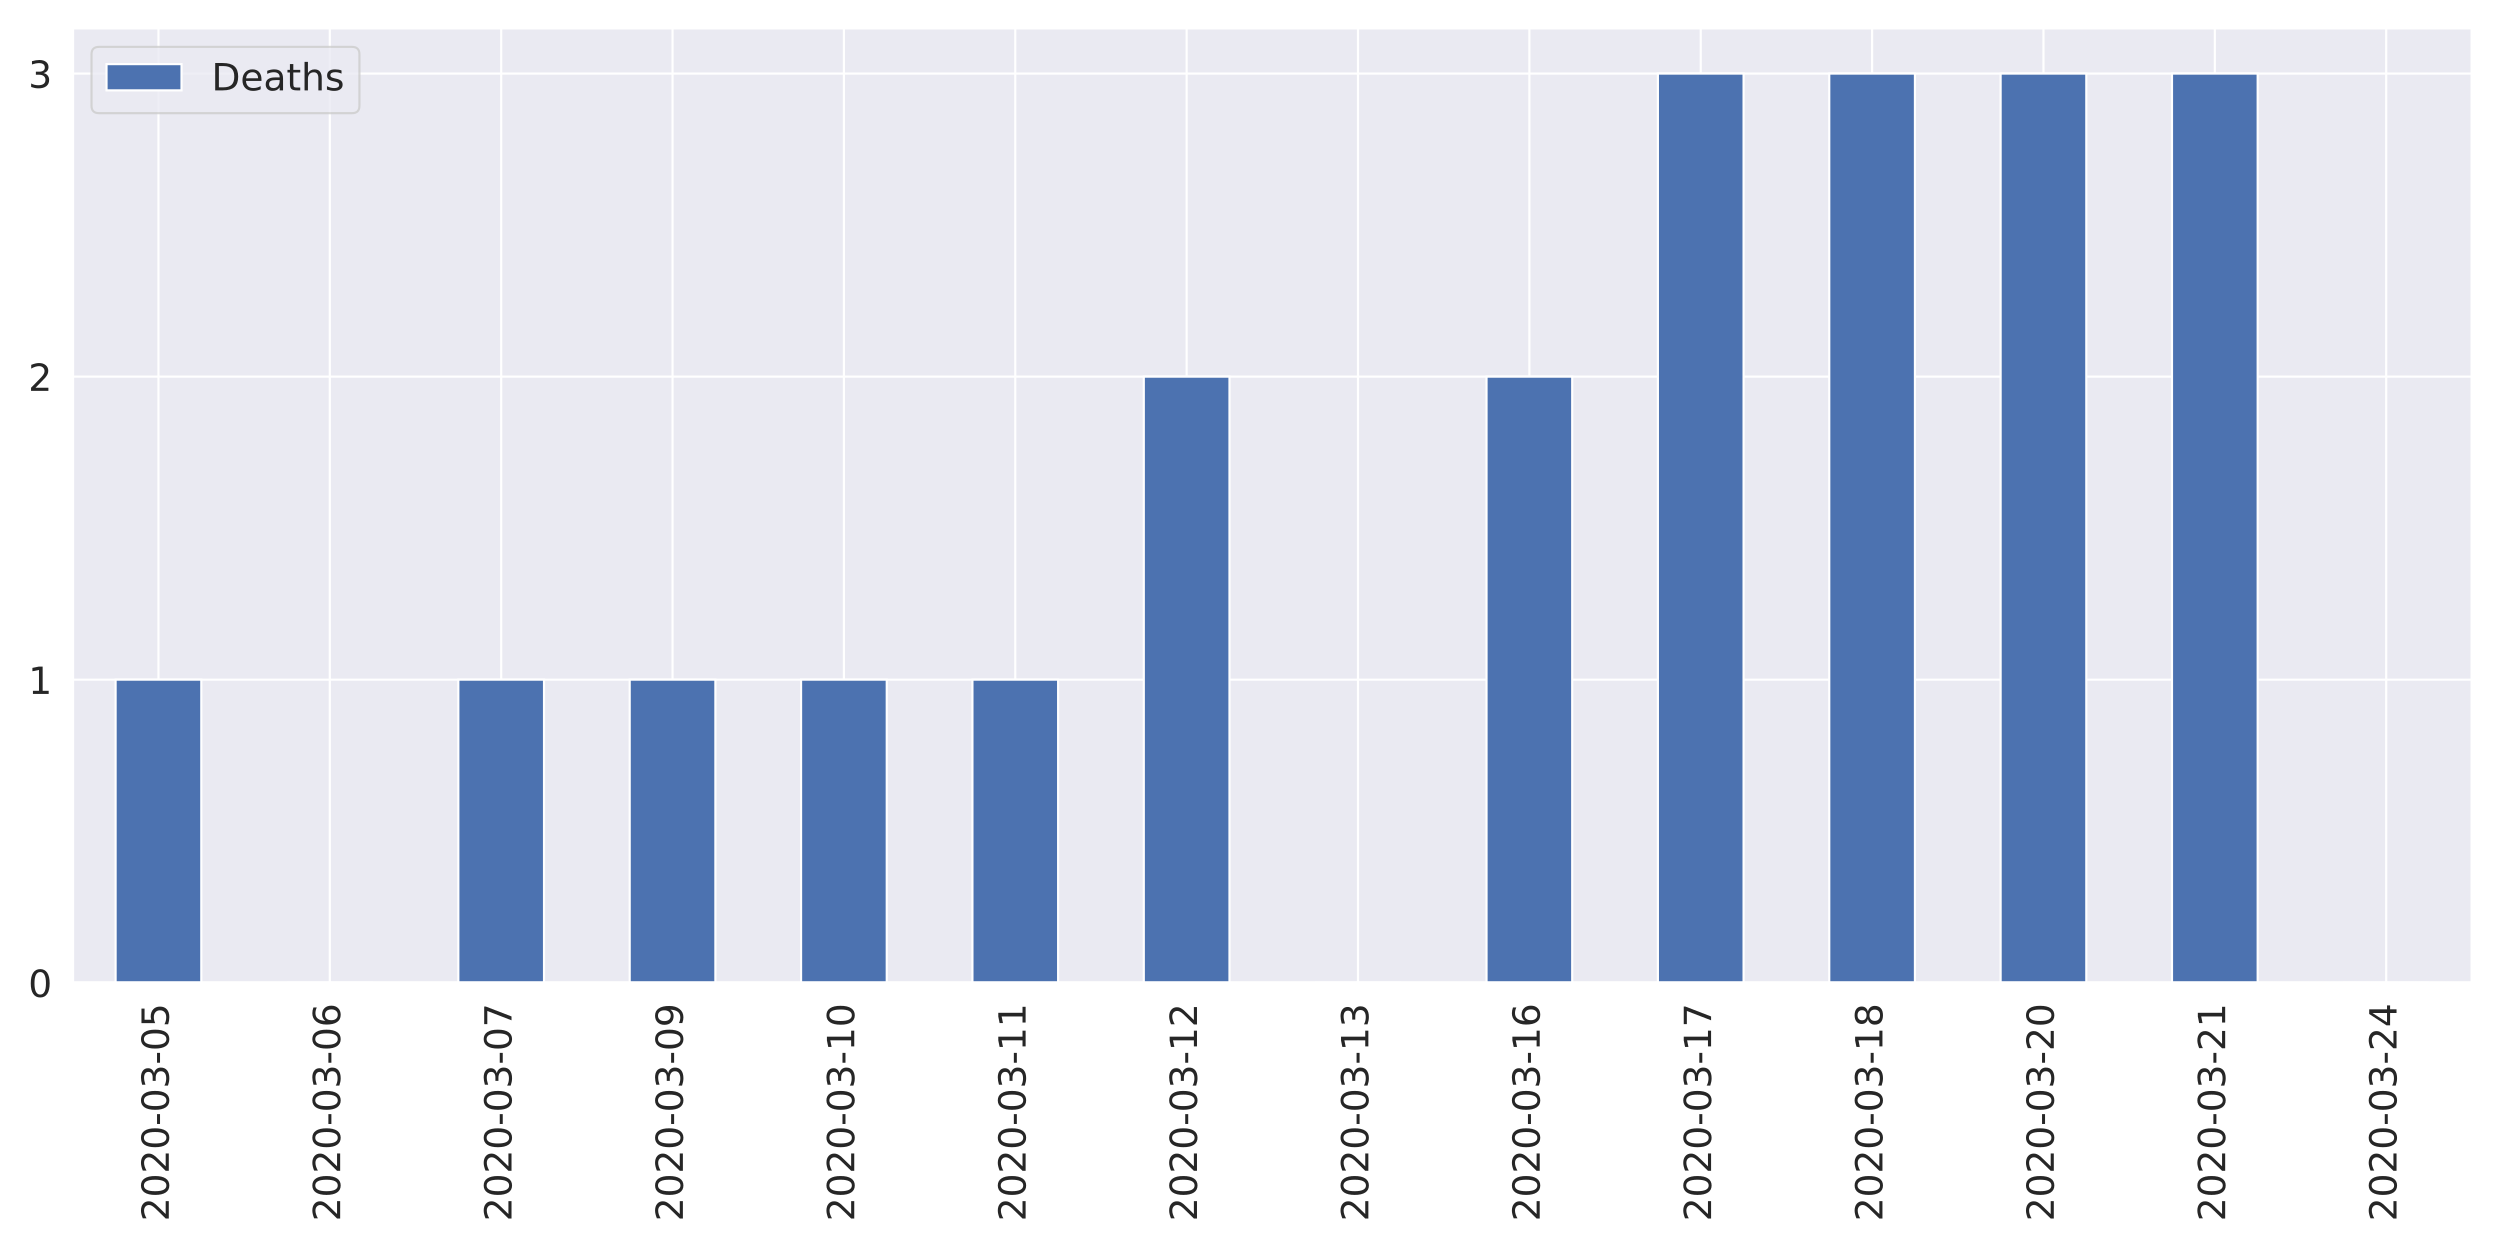
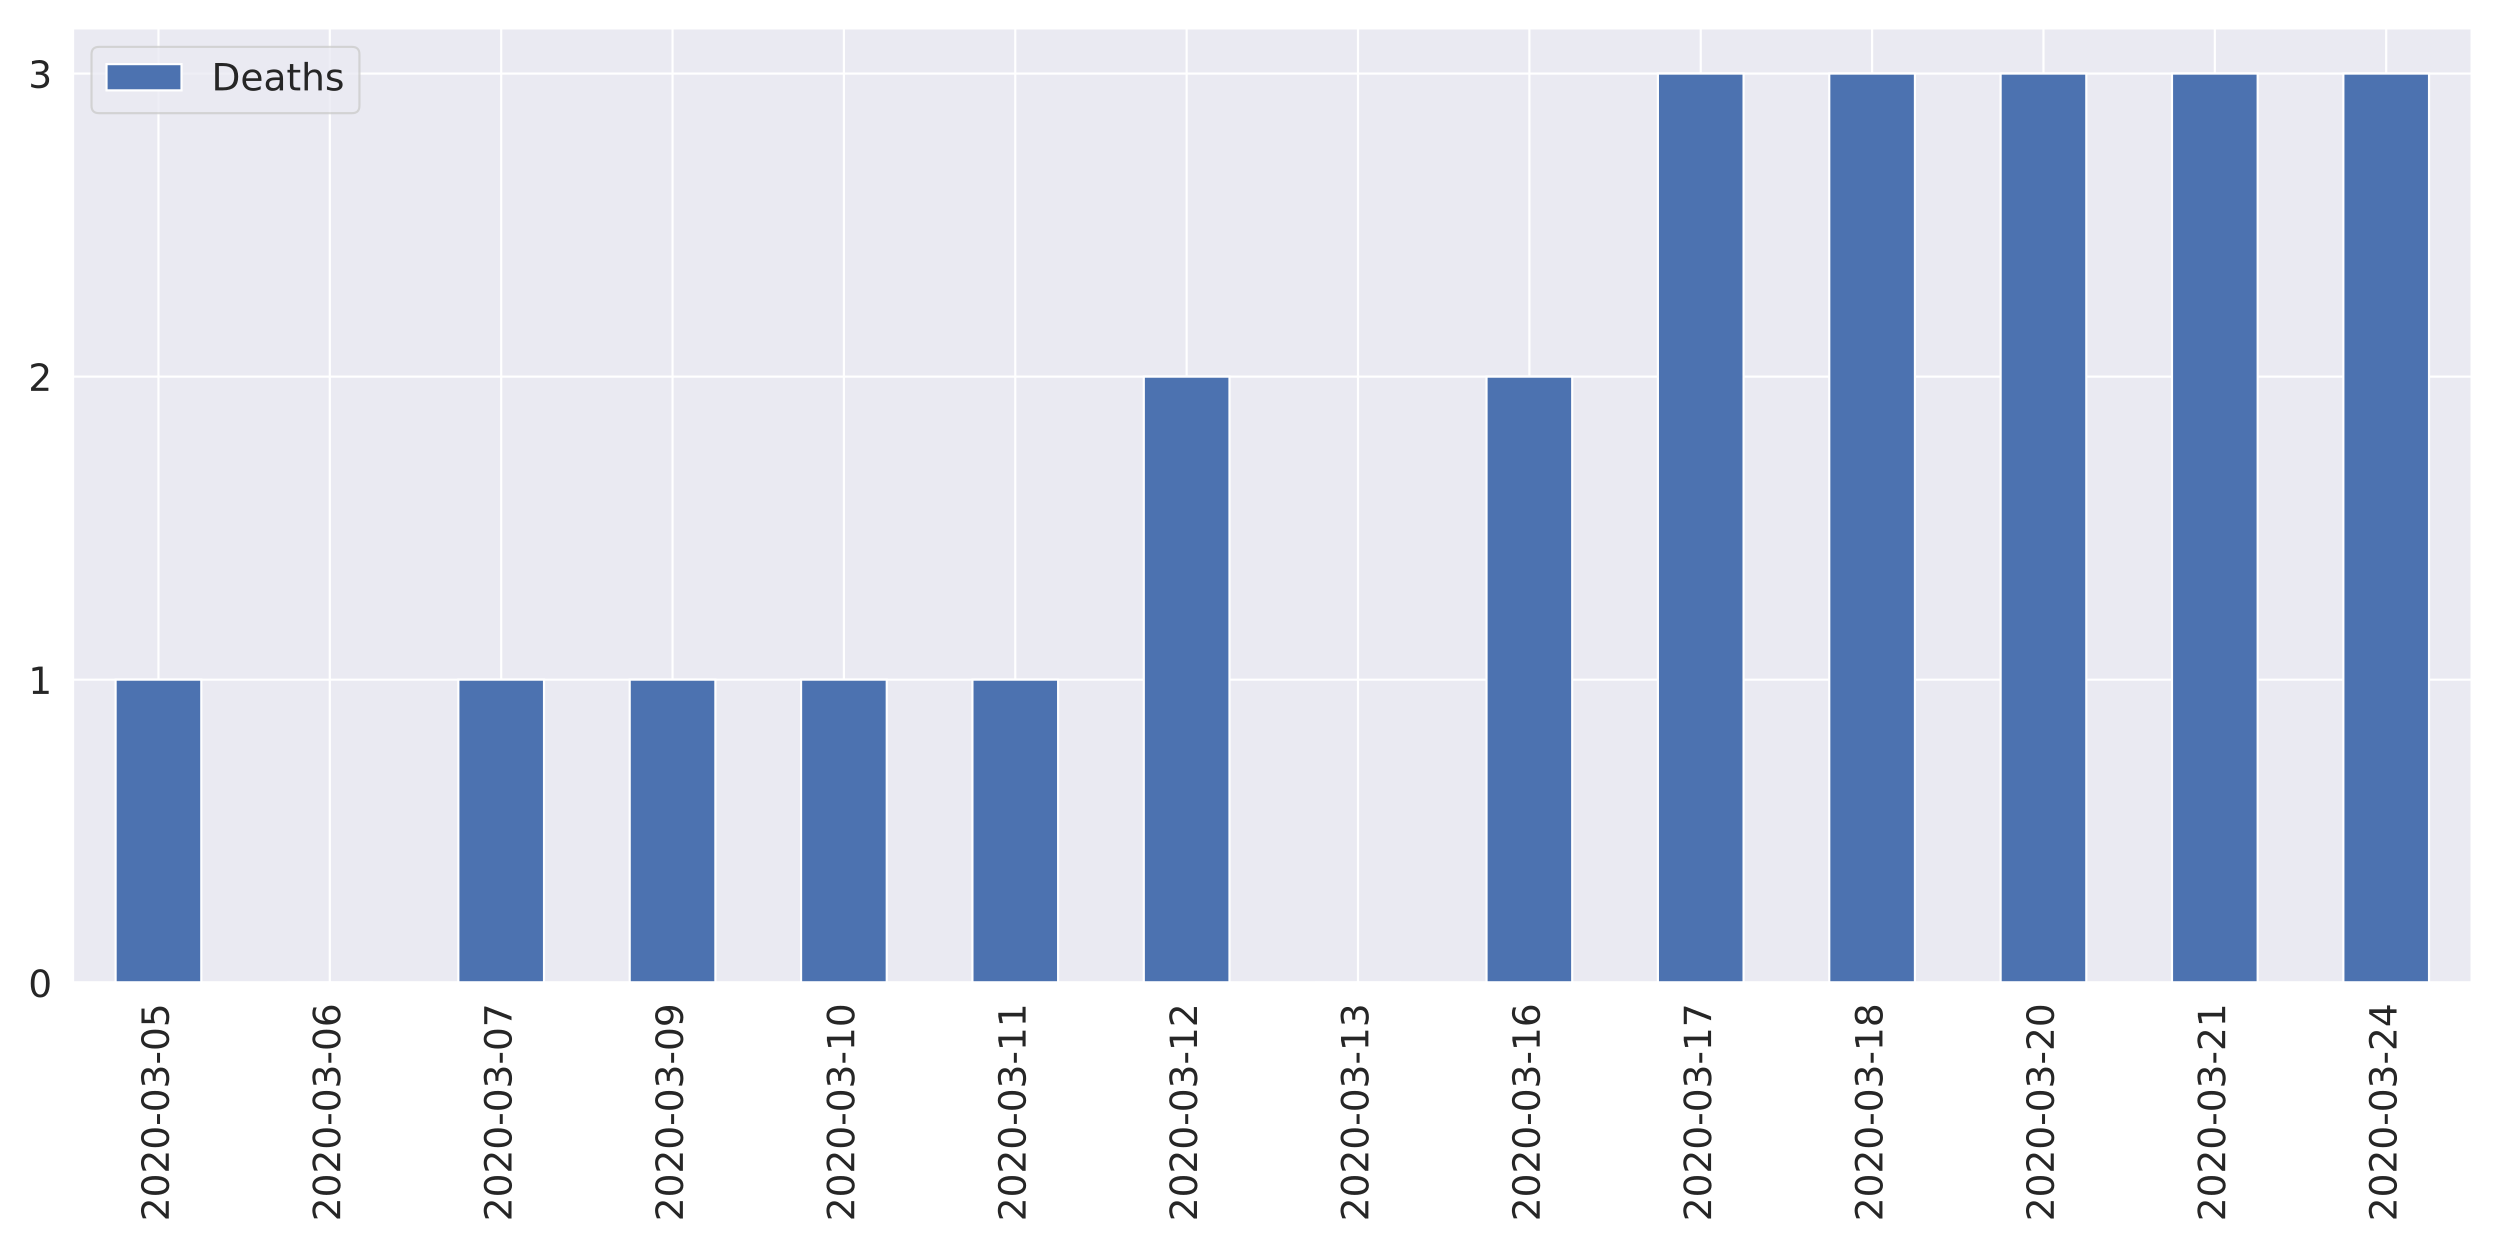
<svg xmlns="http://www.w3.org/2000/svg" xmlns:xlink="http://www.w3.org/1999/xlink" height="576pt" version="1.1" viewBox="0 0 1152 576" width="1152pt">
  <defs>
    <style type="text/css">
*{stroke-linecap:butt;stroke-linejoin:round;}
  </style>
  </defs>
  <g id="figure_1">
    <g id="patch_1">
      <path d="M 0 576  L 1152 576  L 1152 0  L 0 0  z " style="fill:#ffffff;" />
    </g>
    <g id="axes_1">
      <g id="patch_2">
        <path d="M 33.53 452.83  L 1139.04 452.83  L 1139.04 12.96  L 33.53 12.96  z " style="fill:#eaeaf2;" />
      </g>
      <g id="matplotlib.axis_1">
        <g id="xtick_1">
          <g id="line2d_1">
            <path clip-path="url(#pada38591d6)" d="M 73.013 452.83  L 73.013 12.96  " style="fill:none;stroke:#ffffff;stroke-linecap:round;" />
          </g>
          <g id="text_1">
            <defs>
              <path d="M 19.188 8.297  L 53.609 8.297  L 53.609 0  L 7.328 0  L 7.328 8.297  Q 12.938 14.109 22.625 23.891  Q 32.328 33.688 34.812 36.531  Q 39.547 41.844 41.422 45.531  Q 43.312 49.219 43.312 52.781  Q 43.312 58.594 39.234 62.25  Q 35.156 65.922 28.609 65.922  Q 23.969 65.922 18.812 64.312  Q 13.672 62.703 7.812 59.422  L 7.812 69.391  Q 13.766 71.781 18.938 73  Q 24.125 74.219 28.422 74.219  Q 39.75 74.219 46.484 68.547  Q 53.219 62.891 53.219 53.422  Q 53.219 48.922 51.531 44.891  Q 49.859 40.875 45.406 35.406  Q 44.188 33.984 37.641 27.219  Q 31.109 20.453 19.188 8.297  z " id="DejaVuSans-50" />
              <path d="M 31.781 66.406  Q 24.172 66.406 20.328 58.906  Q 16.5 51.422 16.5 36.375  Q 16.5 21.391 20.328 13.891  Q 24.172 6.391 31.781 6.391  Q 39.453 6.391 43.281 13.891  Q 47.125 21.391 47.125 36.375  Q 47.125 51.422 43.281 58.906  Q 39.453 66.406 31.781 66.406  z M 31.781 74.219  Q 44.047 74.219 50.516 64.516  Q 56.984 54.828 56.984 36.375  Q 56.984 17.969 50.516 8.266  Q 44.047 -1.422 31.781 -1.422  Q 19.531 -1.422 13.062 8.266  Q 6.594 17.969 6.594 36.375  Q 6.594 54.828 13.062 64.516  Q 19.531 74.219 31.781 74.219  z " id="DejaVuSans-48" />
              <path d="M 4.891 31.391  L 31.203 31.391  L 31.203 23.391  L 4.891 23.391  z " id="DejaVuSans-45" />
              <path d="M 40.578 39.312  Q 47.656 37.797 51.625 33  Q 55.609 28.219 55.609 21.188  Q 55.609 10.406 48.188 4.484  Q 40.766 -1.422 27.094 -1.422  Q 22.516 -1.422 17.656 -0.516  Q 12.797 0.391 7.625 2.203  L 7.625 11.719  Q 11.719 9.328 16.594 8.109  Q 21.484 6.891 26.812 6.891  Q 36.078 6.891 40.938 10.547  Q 45.797 14.203 45.797 21.188  Q 45.797 27.641 41.281 31.266  Q 36.766 34.906 28.719 34.906  L 20.219 34.906  L 20.219 43.016  L 29.109 43.016  Q 36.375 43.016 40.234 45.922  Q 44.094 48.828 44.094 54.297  Q 44.094 59.906 40.109 62.906  Q 36.141 65.922 28.719 65.922  Q 24.656 65.922 20.016 65.031  Q 15.375 64.156 9.812 62.312  L 9.812 71.094  Q 15.438 72.656 20.344 73.438  Q 25.25 74.219 29.594 74.219  Q 40.828 74.219 47.359 69.109  Q 53.906 64.016 53.906 55.328  Q 53.906 49.266 50.438 45.094  Q 46.969 40.922 40.578 39.312  z " id="DejaVuSans-51" />
              <path d="M 10.797 72.906  L 49.516 72.906  L 49.516 64.594  L 19.828 64.594  L 19.828 46.734  Q 21.969 47.469 24.109 47.828  Q 26.266 48.188 28.422 48.188  Q 40.625 48.188 47.75 41.5  Q 54.891 34.812 54.891 23.391  Q 54.891 11.625 47.562 5.094  Q 40.234 -1.422 26.906 -1.422  Q 22.312 -1.422 17.547 -0.641  Q 12.797 0.141 7.719 1.703  L 7.719 11.625  Q 12.109 9.234 16.797 8.062  Q 21.484 6.891 26.703 6.891  Q 35.156 6.891 40.078 11.328  Q 45.016 15.766 45.016 23.391  Q 45.016 31 40.078 35.438  Q 35.156 39.891 26.703 39.891  Q 22.75 39.891 18.812 39.016  Q 14.891 38.141 10.797 36.281  z " id="DejaVuSans-53" />
            </defs>
            <g style="fill:#262626;" transform="translate(77.7807 562.7538)rotate(-90)scale(0.1728 -0.1728)">
              <use xlink:href="#DejaVuSans-50" />
              <use x="63.623" xlink:href="#DejaVuSans-48" />
              <use x="127.246" xlink:href="#DejaVuSans-50" />
              <use x="190.869" xlink:href="#DejaVuSans-48" />
              <use x="254.492" xlink:href="#DejaVuSans-45" />
              <use x="290.576" xlink:href="#DejaVuSans-48" />
              <use x="354.199" xlink:href="#DejaVuSans-51" />
              <use x="417.822" xlink:href="#DejaVuSans-45" />
              <use x="453.906" xlink:href="#DejaVuSans-48" />
              <use x="517.529" xlink:href="#DejaVuSans-53" />
            </g>
          </g>
        </g>
        <g id="xtick_2">
          <g id="line2d_2">
            <path clip-path="url(#pada38591d6)" d="M 151.977 452.83  L 151.977 12.96  " style="fill:none;stroke:#ffffff;stroke-linecap:round;" />
          </g>
          <g id="text_2">
            <defs>
              <path d="M 33.016 40.375  Q 26.375 40.375 22.484 35.828  Q 18.609 31.297 18.609 23.391  Q 18.609 15.531 22.484 10.953  Q 26.375 6.391 33.016 6.391  Q 39.656 6.391 43.531 10.953  Q 47.406 15.531 47.406 23.391  Q 47.406 31.297 43.531 35.828  Q 39.656 40.375 33.016 40.375  z M 52.594 71.297  L 52.594 62.312  Q 48.875 64.062 45.094 64.984  Q 41.312 65.922 37.594 65.922  Q 27.828 65.922 22.672 59.328  Q 17.531 52.734 16.797 39.406  Q 19.672 43.656 24.016 45.922  Q 28.375 48.188 33.594 48.188  Q 44.578 48.188 50.953 41.516  Q 57.328 34.859 57.328 23.391  Q 57.328 12.156 50.688 5.359  Q 44.047 -1.422 33.016 -1.422  Q 20.359 -1.422 13.672 8.266  Q 6.984 17.969 6.984 36.375  Q 6.984 53.656 15.188 63.938  Q 23.391 74.219 37.203 74.219  Q 40.922 74.219 44.703 73.484  Q 48.484 72.75 52.594 71.297  z " id="DejaVuSans-54" />
            </defs>
            <g style="fill:#262626;" transform="translate(156.7457 562.7538)rotate(-90)scale(0.1728 -0.1728)">
              <use xlink:href="#DejaVuSans-50" />
              <use x="63.623" xlink:href="#DejaVuSans-48" />
              <use x="127.246" xlink:href="#DejaVuSans-50" />
              <use x="190.869" xlink:href="#DejaVuSans-48" />
              <use x="254.492" xlink:href="#DejaVuSans-45" />
              <use x="290.576" xlink:href="#DejaVuSans-48" />
              <use x="354.199" xlink:href="#DejaVuSans-51" />
              <use x="417.822" xlink:href="#DejaVuSans-45" />
              <use x="453.906" xlink:href="#DejaVuSans-48" />
              <use x="517.529" xlink:href="#DejaVuSans-54" />
            </g>
          </g>
        </g>
        <g id="xtick_3">
          <g id="line2d_3">
            <path clip-path="url(#pada38591d6)" d="M 230.942 452.83  L 230.942 12.96  " style="fill:none;stroke:#ffffff;stroke-linecap:round;" />
          </g>
          <g id="text_3">
            <defs>
              <path d="M 8.203 72.906  L 55.078 72.906  L 55.078 68.703  L 28.609 0  L 18.312 0  L 43.219 64.594  L 8.203 64.594  z " id="DejaVuSans-55" />
            </defs>
            <g style="fill:#262626;" transform="translate(235.7107 562.7538)rotate(-90)scale(0.1728 -0.1728)">
              <use xlink:href="#DejaVuSans-50" />
              <use x="63.623" xlink:href="#DejaVuSans-48" />
              <use x="127.246" xlink:href="#DejaVuSans-50" />
              <use x="190.869" xlink:href="#DejaVuSans-48" />
              <use x="254.492" xlink:href="#DejaVuSans-45" />
              <use x="290.576" xlink:href="#DejaVuSans-48" />
              <use x="354.199" xlink:href="#DejaVuSans-51" />
              <use x="417.822" xlink:href="#DejaVuSans-45" />
              <use x="453.906" xlink:href="#DejaVuSans-48" />
              <use x="517.529" xlink:href="#DejaVuSans-55" />
            </g>
          </g>
        </g>
        <g id="xtick_4">
          <g id="line2d_4">
            <path clip-path="url(#pada38591d6)" d="M 309.908 452.83  L 309.908 12.96  " style="fill:none;stroke:#ffffff;stroke-linecap:round;" />
          </g>
          <g id="text_4">
            <defs>
              <path d="M 10.984 1.516  L 10.984 10.5  Q 14.703 8.734 18.5 7.812  Q 22.312 6.891 25.984 6.891  Q 35.75 6.891 40.891 13.453  Q 46.047 20.016 46.781 33.406  Q 43.953 29.203 39.594 26.953  Q 35.25 24.703 29.984 24.703  Q 19.047 24.703 12.672 31.312  Q 6.297 37.938 6.297 49.422  Q 6.297 60.641 12.938 67.422  Q 19.578 74.219 30.609 74.219  Q 43.266 74.219 49.922 64.516  Q 56.594 54.828 56.594 36.375  Q 56.594 19.141 48.406 8.859  Q 40.234 -1.422 26.422 -1.422  Q 22.703 -1.422 18.891 -0.688  Q 15.094 0.047 10.984 1.516  z M 30.609 32.422  Q 37.25 32.422 41.125 36.953  Q 45.016 41.5 45.016 49.422  Q 45.016 57.281 41.125 61.844  Q 37.25 66.406 30.609 66.406  Q 23.969 66.406 20.094 61.844  Q 16.219 57.281 16.219 49.422  Q 16.219 41.5 20.094 36.953  Q 23.969 32.422 30.609 32.422  z " id="DejaVuSans-57" />
            </defs>
            <g style="fill:#262626;" transform="translate(314.6757 562.7538)rotate(-90)scale(0.1728 -0.1728)">
              <use xlink:href="#DejaVuSans-50" />
              <use x="63.623" xlink:href="#DejaVuSans-48" />
              <use x="127.246" xlink:href="#DejaVuSans-50" />
              <use x="190.869" xlink:href="#DejaVuSans-48" />
              <use x="254.492" xlink:href="#DejaVuSans-45" />
              <use x="290.576" xlink:href="#DejaVuSans-48" />
              <use x="354.199" xlink:href="#DejaVuSans-51" />
              <use x="417.822" xlink:href="#DejaVuSans-45" />
              <use x="453.906" xlink:href="#DejaVuSans-48" />
              <use x="517.529" xlink:href="#DejaVuSans-57" />
            </g>
          </g>
        </g>
        <g id="xtick_5">
          <g id="line2d_5">
            <path clip-path="url(#pada38591d6)" d="M 388.873 452.83  L 388.873 12.96  " style="fill:none;stroke:#ffffff;stroke-linecap:round;" />
          </g>
          <g id="text_5">
            <defs>
              <path d="M 12.406 8.297  L 28.516 8.297  L 28.516 63.922  L 10.984 60.406  L 10.984 69.391  L 28.422 72.906  L 38.281 72.906  L 38.281 8.297  L 54.391 8.297  L 54.391 0  L 12.406 0  z " id="DejaVuSans-49" />
            </defs>
            <g style="fill:#262626;" transform="translate(393.6407 562.7538)rotate(-90)scale(0.1728 -0.1728)">
              <use xlink:href="#DejaVuSans-50" />
              <use x="63.623" xlink:href="#DejaVuSans-48" />
              <use x="127.246" xlink:href="#DejaVuSans-50" />
              <use x="190.869" xlink:href="#DejaVuSans-48" />
              <use x="254.492" xlink:href="#DejaVuSans-45" />
              <use x="290.576" xlink:href="#DejaVuSans-48" />
              <use x="354.199" xlink:href="#DejaVuSans-51" />
              <use x="417.822" xlink:href="#DejaVuSans-45" />
              <use x="453.906" xlink:href="#DejaVuSans-49" />
              <use x="517.529" xlink:href="#DejaVuSans-48" />
            </g>
          </g>
        </g>
        <g id="xtick_6">
          <g id="line2d_6">
            <path clip-path="url(#pada38591d6)" d="M 467.837 452.83  L 467.837 12.96  " style="fill:none;stroke:#ffffff;stroke-linecap:round;" />
          </g>
          <g id="text_6">
            <g style="fill:#262626;" transform="translate(472.6057 562.7538)rotate(-90)scale(0.1728 -0.1728)">
              <use xlink:href="#DejaVuSans-50" />
              <use x="63.623" xlink:href="#DejaVuSans-48" />
              <use x="127.246" xlink:href="#DejaVuSans-50" />
              <use x="190.869" xlink:href="#DejaVuSans-48" />
              <use x="254.492" xlink:href="#DejaVuSans-45" />
              <use x="290.576" xlink:href="#DejaVuSans-48" />
              <use x="354.199" xlink:href="#DejaVuSans-51" />
              <use x="417.822" xlink:href="#DejaVuSans-45" />
              <use x="453.906" xlink:href="#DejaVuSans-49" />
              <use x="517.529" xlink:href="#DejaVuSans-49" />
            </g>
          </g>
        </g>
        <g id="xtick_7">
          <g id="line2d_7">
            <path clip-path="url(#pada38591d6)" d="M 546.803 452.83  L 546.803 12.96  " style="fill:none;stroke:#ffffff;stroke-linecap:round;" />
          </g>
          <g id="text_7">
            <g style="fill:#262626;" transform="translate(551.5707 562.7538)rotate(-90)scale(0.1728 -0.1728)">
              <use xlink:href="#DejaVuSans-50" />
              <use x="63.623" xlink:href="#DejaVuSans-48" />
              <use x="127.246" xlink:href="#DejaVuSans-50" />
              <use x="190.869" xlink:href="#DejaVuSans-48" />
              <use x="254.492" xlink:href="#DejaVuSans-45" />
              <use x="290.576" xlink:href="#DejaVuSans-48" />
              <use x="354.199" xlink:href="#DejaVuSans-51" />
              <use x="417.822" xlink:href="#DejaVuSans-45" />
              <use x="453.906" xlink:href="#DejaVuSans-49" />
              <use x="517.529" xlink:href="#DejaVuSans-50" />
            </g>
          </g>
        </g>
        <g id="xtick_8">
          <g id="line2d_8">
            <path clip-path="url(#pada38591d6)" d="M 625.768 452.83  L 625.768 12.96  " style="fill:none;stroke:#ffffff;stroke-linecap:round;" />
          </g>
          <g id="text_8">
            <g style="fill:#262626;" transform="translate(630.5357 562.7538)rotate(-90)scale(0.1728 -0.1728)">
              <use xlink:href="#DejaVuSans-50" />
              <use x="63.623" xlink:href="#DejaVuSans-48" />
              <use x="127.246" xlink:href="#DejaVuSans-50" />
              <use x="190.869" xlink:href="#DejaVuSans-48" />
              <use x="254.492" xlink:href="#DejaVuSans-45" />
              <use x="290.576" xlink:href="#DejaVuSans-48" />
              <use x="354.199" xlink:href="#DejaVuSans-51" />
              <use x="417.822" xlink:href="#DejaVuSans-45" />
              <use x="453.906" xlink:href="#DejaVuSans-49" />
              <use x="517.529" xlink:href="#DejaVuSans-51" />
            </g>
          </g>
        </g>
        <g id="xtick_9">
          <g id="line2d_9">
            <path clip-path="url(#pada38591d6)" d="M 704.732 452.83  L 704.732 12.96  " style="fill:none;stroke:#ffffff;stroke-linecap:round;" />
          </g>
          <g id="text_9">
            <g style="fill:#262626;" transform="translate(709.5007 562.7538)rotate(-90)scale(0.1728 -0.1728)">
              <use xlink:href="#DejaVuSans-50" />
              <use x="63.623" xlink:href="#DejaVuSans-48" />
              <use x="127.246" xlink:href="#DejaVuSans-50" />
              <use x="190.869" xlink:href="#DejaVuSans-48" />
              <use x="254.492" xlink:href="#DejaVuSans-45" />
              <use x="290.576" xlink:href="#DejaVuSans-48" />
              <use x="354.199" xlink:href="#DejaVuSans-51" />
              <use x="417.822" xlink:href="#DejaVuSans-45" />
              <use x="453.906" xlink:href="#DejaVuSans-49" />
              <use x="517.529" xlink:href="#DejaVuSans-54" />
            </g>
          </g>
        </g>
        <g id="xtick_10">
          <g id="line2d_10">
            <path clip-path="url(#pada38591d6)" d="M 783.697 452.83  L 783.697 12.96  " style="fill:none;stroke:#ffffff;stroke-linecap:round;" />
          </g>
          <g id="text_10">
            <g style="fill:#262626;" transform="translate(788.4657 562.7538)rotate(-90)scale(0.1728 -0.1728)">
              <use xlink:href="#DejaVuSans-50" />
              <use x="63.623" xlink:href="#DejaVuSans-48" />
              <use x="127.246" xlink:href="#DejaVuSans-50" />
              <use x="190.869" xlink:href="#DejaVuSans-48" />
              <use x="254.492" xlink:href="#DejaVuSans-45" />
              <use x="290.576" xlink:href="#DejaVuSans-48" />
              <use x="354.199" xlink:href="#DejaVuSans-51" />
              <use x="417.822" xlink:href="#DejaVuSans-45" />
              <use x="453.906" xlink:href="#DejaVuSans-49" />
              <use x="517.529" xlink:href="#DejaVuSans-55" />
            </g>
          </g>
        </g>
        <g id="xtick_11">
          <g id="line2d_11">
            <path clip-path="url(#pada38591d6)" d="M 862.663 452.83  L 862.663 12.96  " style="fill:none;stroke:#ffffff;stroke-linecap:round;" />
          </g>
          <g id="text_11">
            <defs>
              <path d="M 31.781 34.625  Q 24.75 34.625 20.719 30.859  Q 16.703 27.094 16.703 20.516  Q 16.703 13.922 20.719 10.156  Q 24.75 6.391 31.781 6.391  Q 38.812 6.391 42.859 10.172  Q 46.922 13.969 46.922 20.516  Q 46.922 27.094 42.891 30.859  Q 38.875 34.625 31.781 34.625  z M 21.922 38.812  Q 15.578 40.375 12.031 44.719  Q 8.5 49.078 8.5 55.328  Q 8.5 64.062 14.719 69.141  Q 20.953 74.219 31.781 74.219  Q 42.672 74.219 48.875 69.141  Q 55.078 64.062 55.078 55.328  Q 55.078 49.078 51.531 44.719  Q 48 40.375 41.703 38.812  Q 48.828 37.156 52.797 32.312  Q 56.781 27.484 56.781 20.516  Q 56.781 9.906 50.312 4.234  Q 43.844 -1.422 31.781 -1.422  Q 19.734 -1.422 13.25 4.234  Q 6.781 9.906 6.781 20.516  Q 6.781 27.484 10.781 32.312  Q 14.797 37.156 21.922 38.812  z M 18.312 54.391  Q 18.312 48.734 21.844 45.562  Q 25.391 42.391 31.781 42.391  Q 38.141 42.391 41.719 45.562  Q 45.312 48.734 45.312 54.391  Q 45.312 60.062 41.719 63.234  Q 38.141 66.406 31.781 66.406  Q 25.391 66.406 21.844 63.234  Q 18.312 60.062 18.312 54.391  z " id="DejaVuSans-56" />
            </defs>
            <g style="fill:#262626;" transform="translate(867.4307 562.7538)rotate(-90)scale(0.1728 -0.1728)">
              <use xlink:href="#DejaVuSans-50" />
              <use x="63.623" xlink:href="#DejaVuSans-48" />
              <use x="127.246" xlink:href="#DejaVuSans-50" />
              <use x="190.869" xlink:href="#DejaVuSans-48" />
              <use x="254.492" xlink:href="#DejaVuSans-45" />
              <use x="290.576" xlink:href="#DejaVuSans-48" />
              <use x="354.199" xlink:href="#DejaVuSans-51" />
              <use x="417.822" xlink:href="#DejaVuSans-45" />
              <use x="453.906" xlink:href="#DejaVuSans-49" />
              <use x="517.529" xlink:href="#DejaVuSans-56" />
            </g>
          </g>
        </g>
        <g id="xtick_12">
          <g id="line2d_12">
            <path clip-path="url(#pada38591d6)" d="M 941.628 452.83  L 941.628 12.96  " style="fill:none;stroke:#ffffff;stroke-linecap:round;" />
          </g>
          <g id="text_12">
            <g style="fill:#262626;" transform="translate(946.3957 562.7538)rotate(-90)scale(0.1728 -0.1728)">
              <use xlink:href="#DejaVuSans-50" />
              <use x="63.623" xlink:href="#DejaVuSans-48" />
              <use x="127.246" xlink:href="#DejaVuSans-50" />
              <use x="190.869" xlink:href="#DejaVuSans-48" />
              <use x="254.492" xlink:href="#DejaVuSans-45" />
              <use x="290.576" xlink:href="#DejaVuSans-48" />
              <use x="354.199" xlink:href="#DejaVuSans-51" />
              <use x="417.822" xlink:href="#DejaVuSans-45" />
              <use x="453.906" xlink:href="#DejaVuSans-50" />
              <use x="517.529" xlink:href="#DejaVuSans-48" />
            </g>
          </g>
        </g>
        <g id="xtick_13">
          <g id="line2d_13">
            <path clip-path="url(#pada38591d6)" d="M 1020.592 452.83  L 1020.592 12.96  " style="fill:none;stroke:#ffffff;stroke-linecap:round;" />
          </g>
          <g id="text_13">
            <g style="fill:#262626;" transform="translate(1025.361 562.7538)rotate(-90)scale(0.1728 -0.1728)">
              <use xlink:href="#DejaVuSans-50" />
              <use x="63.623" xlink:href="#DejaVuSans-48" />
              <use x="127.246" xlink:href="#DejaVuSans-50" />
              <use x="190.869" xlink:href="#DejaVuSans-48" />
              <use x="254.492" xlink:href="#DejaVuSans-45" />
              <use x="290.576" xlink:href="#DejaVuSans-48" />
              <use x="354.199" xlink:href="#DejaVuSans-51" />
              <use x="417.822" xlink:href="#DejaVuSans-45" />
              <use x="453.906" xlink:href="#DejaVuSans-50" />
              <use x="517.529" xlink:href="#DejaVuSans-49" />
            </g>
          </g>
        </g>
        <g id="xtick_14">
          <g id="line2d_14">
            <path clip-path="url(#pada38591d6)" d="M 1099.557 452.83  L 1099.557 12.96  " style="fill:none;stroke:#ffffff;stroke-linecap:round;" />
          </g>
          <g id="text_14">
            <defs>
              <path d="M 37.797 64.312  L 12.891 25.391  L 37.797 25.391  z M 35.203 72.906  L 47.609 72.906  L 47.609 25.391  L 58.016 25.391  L 58.016 17.188  L 47.609 17.188  L 47.609 0  L 37.797 0  L 37.797 17.188  L 4.891 17.188  L 4.891 26.703  z " id="DejaVuSans-52" />
            </defs>
            <g style="fill:#262626;" transform="translate(1104.326 562.7538)rotate(-90)scale(0.1728 -0.1728)">
              <use xlink:href="#DejaVuSans-50" />
              <use x="63.623" xlink:href="#DejaVuSans-48" />
              <use x="127.246" xlink:href="#DejaVuSans-50" />
              <use x="190.869" xlink:href="#DejaVuSans-48" />
              <use x="254.492" xlink:href="#DejaVuSans-45" />
              <use x="290.576" xlink:href="#DejaVuSans-48" />
              <use x="354.199" xlink:href="#DejaVuSans-51" />
              <use x="417.822" xlink:href="#DejaVuSans-45" />
              <use x="453.906" xlink:href="#DejaVuSans-50" />
              <use x="517.529" xlink:href="#DejaVuSans-52" />
            </g>
          </g>
        </g>
      </g>
      <g id="matplotlib.axis_2">
        <g id="ytick_1">
          <g id="line2d_15">
            <path clip-path="url(#pada38591d6)" d="M 33.53 452.83  L 1139.04 452.83  " style="fill:none;stroke:#ffffff;stroke-linecap:round;" />
          </g>
          <g id="text_15">
            <g style="fill:#262626;" transform="translate(13.0356 459.3951)scale(0.1728 -0.1728)">
              <use xlink:href="#DejaVuSans-48" />
            </g>
          </g>
        </g>
        <g id="ytick_2">
          <g id="line2d_16">
            <path clip-path="url(#pada38591d6)" d="M 33.53 313.189  L 1139.04 313.189  " style="fill:none;stroke:#ffffff;stroke-linecap:round;" />
          </g>
          <g id="text_16">
            <g style="fill:#262626;" transform="translate(13.0356 319.7538)scale(0.1728 -0.1728)">
              <use xlink:href="#DejaVuSans-49" />
            </g>
          </g>
        </g>
        <g id="ytick_3">
          <g id="line2d_17">
            <path clip-path="url(#pada38591d6)" d="M 33.53 173.547  L 1139.04 173.547  " style="fill:none;stroke:#ffffff;stroke-linecap:round;" />
          </g>
          <g id="text_17">
            <g style="fill:#262626;" transform="translate(13.0356 180.1125)scale(0.1728 -0.1728)">
              <use xlink:href="#DejaVuSans-50" />
            </g>
          </g>
        </g>
        <g id="ytick_4">
          <g id="line2d_18">
            <path clip-path="url(#pada38591d6)" d="M 33.53 33.906  L 1139.04 33.906  " style="fill:none;stroke:#ffffff;stroke-linecap:round;" />
          </g>
          <g id="text_18">
            <g style="fill:#262626;" transform="translate(13.0356 40.47124)scale(0.1728 -0.1728)">
              <use xlink:href="#DejaVuSans-51" />
            </g>
          </g>
        </g>
      </g>
      <g id="patch_3">
        <path clip-path="url(#pada38591d6)" d="M 53.271 452.83  L 92.754 452.83  L 92.754 313.189  L 53.271 313.189  z " style="fill:#4c72b0;stroke:#ffffff;stroke-linejoin:miter;" />
      </g>
      <g id="patch_4">
        <path clip-path="url(#pada38591d6)" d="M 132.236 452.83  L 171.719 452.83  L 171.719 452.83  L 132.236 452.83  z " style="fill:#4c72b0;stroke:#ffffff;stroke-linejoin:miter;" />
      </g>
      <g id="patch_5">
        <path clip-path="url(#pada38591d6)" d="M 211.201 452.83  L 250.684 452.83  L 250.684 313.189  L 211.201 313.189  z " style="fill:#4c72b0;stroke:#ffffff;stroke-linejoin:miter;" />
      </g>
      <g id="patch_6">
        <path clip-path="url(#pada38591d6)" d="M 290.166 452.83  L 329.649 452.83  L 329.649 313.189  L 290.166 313.189  z " style="fill:#4c72b0;stroke:#ffffff;stroke-linejoin:miter;" />
      </g>
      <g id="patch_7">
        <path clip-path="url(#pada38591d6)" d="M 369.131 452.83  L 408.614 452.83  L 408.614 313.189  L 369.131 313.189  z " style="fill:#4c72b0;stroke:#ffffff;stroke-linejoin:miter;" />
      </g>
      <g id="patch_8">
        <path clip-path="url(#pada38591d6)" d="M 448.096 452.83  L 487.579 452.83  L 487.579 313.189  L 448.096 313.189  z " style="fill:#4c72b0;stroke:#ffffff;stroke-linejoin:miter;" />
      </g>
      <g id="patch_9">
        <path clip-path="url(#pada38591d6)" d="M 527.061 452.83  L 566.544 452.83  L 566.544 173.547  L 527.061 173.547  z " style="fill:#4c72b0;stroke:#ffffff;stroke-linejoin:miter;" />
      </g>
      <g id="patch_10">
        <path clip-path="url(#pada38591d6)" d="M 606.026 452.83  L 645.509 452.83  L 645.509 452.83  L 606.026 452.83  z " style="fill:#4c72b0;stroke:#ffffff;stroke-linejoin:miter;" />
      </g>
      <g id="patch_11">
        <path clip-path="url(#pada38591d6)" d="M 684.991 452.83  L 724.474 452.83  L 724.474 173.547  L 684.991 173.547  z " style="fill:#4c72b0;stroke:#ffffff;stroke-linejoin:miter;" />
      </g>
      <g id="patch_12">
        <path clip-path="url(#pada38591d6)" d="M 763.956 452.83  L 803.439 452.83  L 803.439 33.906  L 763.956 33.906  z " style="fill:#4c72b0;stroke:#ffffff;stroke-linejoin:miter;" />
      </g>
      <g id="patch_13">
        <path clip-path="url(#pada38591d6)" d="M 842.921 452.83  L 882.404 452.83  L 882.404 33.906  L 842.921 33.906  z " style="fill:#4c72b0;stroke:#ffffff;stroke-linejoin:miter;" />
      </g>
      <g id="patch_14">
        <path clip-path="url(#pada38591d6)" d="M 921.886 452.83  L 961.369 452.83  L 961.369 33.906  L 921.886 33.906  z " style="fill:#4c72b0;stroke:#ffffff;stroke-linejoin:miter;" />
      </g>
      <g id="patch_15">
        <path clip-path="url(#pada38591d6)" d="M 1000.851 452.83  L 1040.334 452.83  L 1040.334 33.906  L 1000.851 33.906  z " style="fill:#4c72b0;stroke:#ffffff;stroke-linejoin:miter;" />
      </g>
      <g id="patch_16">
-         <path clip-path="url(#pada38591d6)" d="M 1079.816 452.83  L 1119.299 452.83  L 1119.299 452.83  L 1079.816 452.83  z " style="fill:#4c72b0;stroke:#ffffff;stroke-linejoin:miter;" />
+         <path clip-path="url(#pada38591d6)" d="M 1079.816 452.83  L 1119.299 452.83  L 1119.299 33.906  L 1079.816 33.906  z " style="fill:#4c72b0;stroke:#ffffff;stroke-linejoin:miter;" />
      </g>
      <g id="patch_17">
        <path d="M 33.53 452.83  L 33.53 12.96  " style="fill:none;stroke:#ffffff;stroke-linecap:square;stroke-linejoin:miter;stroke-width:1.25;" />
      </g>
      <g id="patch_18">
        <path d="M 1139.04 452.83  L 1139.04 12.96  " style="fill:none;stroke:#ffffff;stroke-linecap:square;stroke-linejoin:miter;stroke-width:1.25;" />
      </g>
      <g id="patch_19">
        <path d="M 33.53 452.83  L 1139.04 452.83  " style="fill:none;stroke:#ffffff;stroke-linecap:square;stroke-linejoin:miter;stroke-width:1.25;" />
      </g>
      <g id="patch_20">
        <path d="M 33.53 12.96  L 1139.04 12.96  " style="fill:none;stroke:#ffffff;stroke-linecap:square;stroke-linejoin:miter;stroke-width:1.25;" />
      </g>
      <g id="legend_1">
        <g id="patch_21">
          <path d="M 45.626 52.148  L 162.177 52.148  Q 165.633 52.148 165.633 48.692  L 165.633 25.056  Q 165.633 21.6 162.177 21.6  L 45.626 21.6  Q 42.17 21.6 42.17 25.056  L 42.17 48.692  Q 42.17 52.148 45.626 52.148  z " style="fill:#eaeaf2;opacity:0.8;stroke:#cccccc;stroke-linejoin:miter;" />
        </g>
        <g id="patch_22">
          <path d="M 49.082 41.642  L 83.642 41.642  L 83.642 29.546  L 49.082 29.546  z " style="fill:#4c72b0;stroke:#ffffff;stroke-linejoin:miter;" />
        </g>
        <g id="text_19">
          <defs>
            <path d="M 19.672 64.797  L 19.672 8.109  L 31.594 8.109  Q 46.688 8.109 53.688 14.938  Q 60.688 21.781 60.688 36.531  Q 60.688 51.172 53.688 57.984  Q 46.688 64.797 31.594 64.797  z M 9.812 72.906  L 30.078 72.906  Q 51.266 72.906 61.172 64.094  Q 71.094 55.281 71.094 36.531  Q 71.094 17.672 61.125 8.828  Q 51.172 0 30.078 0  L 9.812 0  z " id="DejaVuSans-68" />
            <path d="M 56.203 29.594  L 56.203 25.203  L 14.891 25.203  Q 15.484 15.922 20.484 11.062  Q 25.484 6.203 34.422 6.203  Q 39.594 6.203 44.453 7.469  Q 49.312 8.734 54.109 11.281  L 54.109 2.781  Q 49.266 0.734 44.188 -0.344  Q 39.109 -1.422 33.891 -1.422  Q 20.797 -1.422 13.156 6.188  Q 5.516 13.812 5.516 26.812  Q 5.516 40.234 12.766 48.109  Q 20.016 56 32.328 56  Q 43.359 56 49.781 48.891  Q 56.203 41.797 56.203 29.594  z M 47.219 32.234  Q 47.125 39.594 43.094 43.984  Q 39.062 48.391 32.422 48.391  Q 24.906 48.391 20.391 44.141  Q 15.875 39.891 15.188 32.172  z " id="DejaVuSans-101" />
            <path d="M 34.281 27.484  Q 23.391 27.484 19.188 25  Q 14.984 22.516 14.984 16.5  Q 14.984 11.719 18.141 8.906  Q 21.297 6.109 26.703 6.109  Q 34.188 6.109 38.703 11.406  Q 43.219 16.703 43.219 25.484  L 43.219 27.484  z M 52.203 31.203  L 52.203 0  L 43.219 0  L 43.219 8.297  Q 40.141 3.328 35.547 0.953  Q 30.953 -1.422 24.312 -1.422  Q 15.922 -1.422 10.953 3.297  Q 6 8.016 6 15.922  Q 6 25.141 12.172 29.828  Q 18.359 34.516 30.609 34.516  L 43.219 34.516  L 43.219 35.406  Q 43.219 41.609 39.141 45  Q 35.062 48.391 27.688 48.391  Q 23 48.391 18.547 47.266  Q 14.109 46.141 10.016 43.891  L 10.016 52.203  Q 14.938 54.109 19.578 55.047  Q 24.219 56 28.609 56  Q 40.484 56 46.344 49.844  Q 52.203 43.703 52.203 31.203  z " id="DejaVuSans-97" />
            <path d="M 18.312 70.219  L 18.312 54.688  L 36.812 54.688  L 36.812 47.703  L 18.312 47.703  L 18.312 18.016  Q 18.312 11.328 20.141 9.422  Q 21.969 7.516 27.594 7.516  L 36.812 7.516  L 36.812 0  L 27.594 0  Q 17.188 0 13.234 3.875  Q 9.281 7.766 9.281 18.016  L 9.281 47.703  L 2.688 47.703  L 2.688 54.688  L 9.281 54.688  L 9.281 70.219  z " id="DejaVuSans-116" />
            <path d="M 54.891 33.016  L 54.891 0  L 45.906 0  L 45.906 32.719  Q 45.906 40.484 42.875 44.328  Q 39.844 48.188 33.797 48.188  Q 26.516 48.188 22.312 43.547  Q 18.109 38.922 18.109 30.906  L 18.109 0  L 9.078 0  L 9.078 75.984  L 18.109 75.984  L 18.109 46.188  Q 21.344 51.125 25.703 53.562  Q 30.078 56 35.797 56  Q 45.219 56 50.047 50.172  Q 54.891 44.344 54.891 33.016  z " id="DejaVuSans-104" />
            <path d="M 44.281 53.078  L 44.281 44.578  Q 40.484 46.531 36.375 47.5  Q 32.281 48.484 27.875 48.484  Q 21.188 48.484 17.844 46.438  Q 14.5 44.391 14.5 40.281  Q 14.5 37.156 16.891 35.375  Q 19.281 33.594 26.516 31.984  L 29.594 31.297  Q 39.156 29.25 43.188 25.516  Q 47.219 21.781 47.219 15.094  Q 47.219 7.469 41.188 3.016  Q 35.156 -1.422 24.609 -1.422  Q 20.219 -1.422 15.453 -0.562  Q 10.688 0.297 5.422 2  L 5.422 11.281  Q 10.406 8.688 15.234 7.391  Q 20.062 6.109 24.812 6.109  Q 31.156 6.109 34.562 8.281  Q 37.984 10.453 37.984 14.406  Q 37.984 18.062 35.516 20.016  Q 33.062 21.969 24.703 23.781  L 21.578 24.516  Q 13.234 26.266 9.516 29.906  Q 5.812 33.547 5.812 39.891  Q 5.812 47.609 11.281 51.797  Q 16.75 56 26.812 56  Q 31.781 56 36.172 55.266  Q 40.578 54.547 44.281 53.078  z " id="DejaVuSans-115" />
          </defs>
          <g style="fill:#262626;" transform="translate(97.466 41.6421)scale(0.1728 -0.1728)">
            <use xlink:href="#DejaVuSans-68" />
            <use x="77.002" xlink:href="#DejaVuSans-101" />
            <use x="138.525" xlink:href="#DejaVuSans-97" />
            <use x="199.805" xlink:href="#DejaVuSans-116" />
            <use x="239.014" xlink:href="#DejaVuSans-104" />
            <use x="302.393" xlink:href="#DejaVuSans-115" />
          </g>
        </g>
      </g>
    </g>
  </g>
  <defs>
    <clipPath id="pada38591d6">
      <rect height="439.87" width="1105.51" x="33.53" y="12.96" />
    </clipPath>
  </defs>
</svg>
